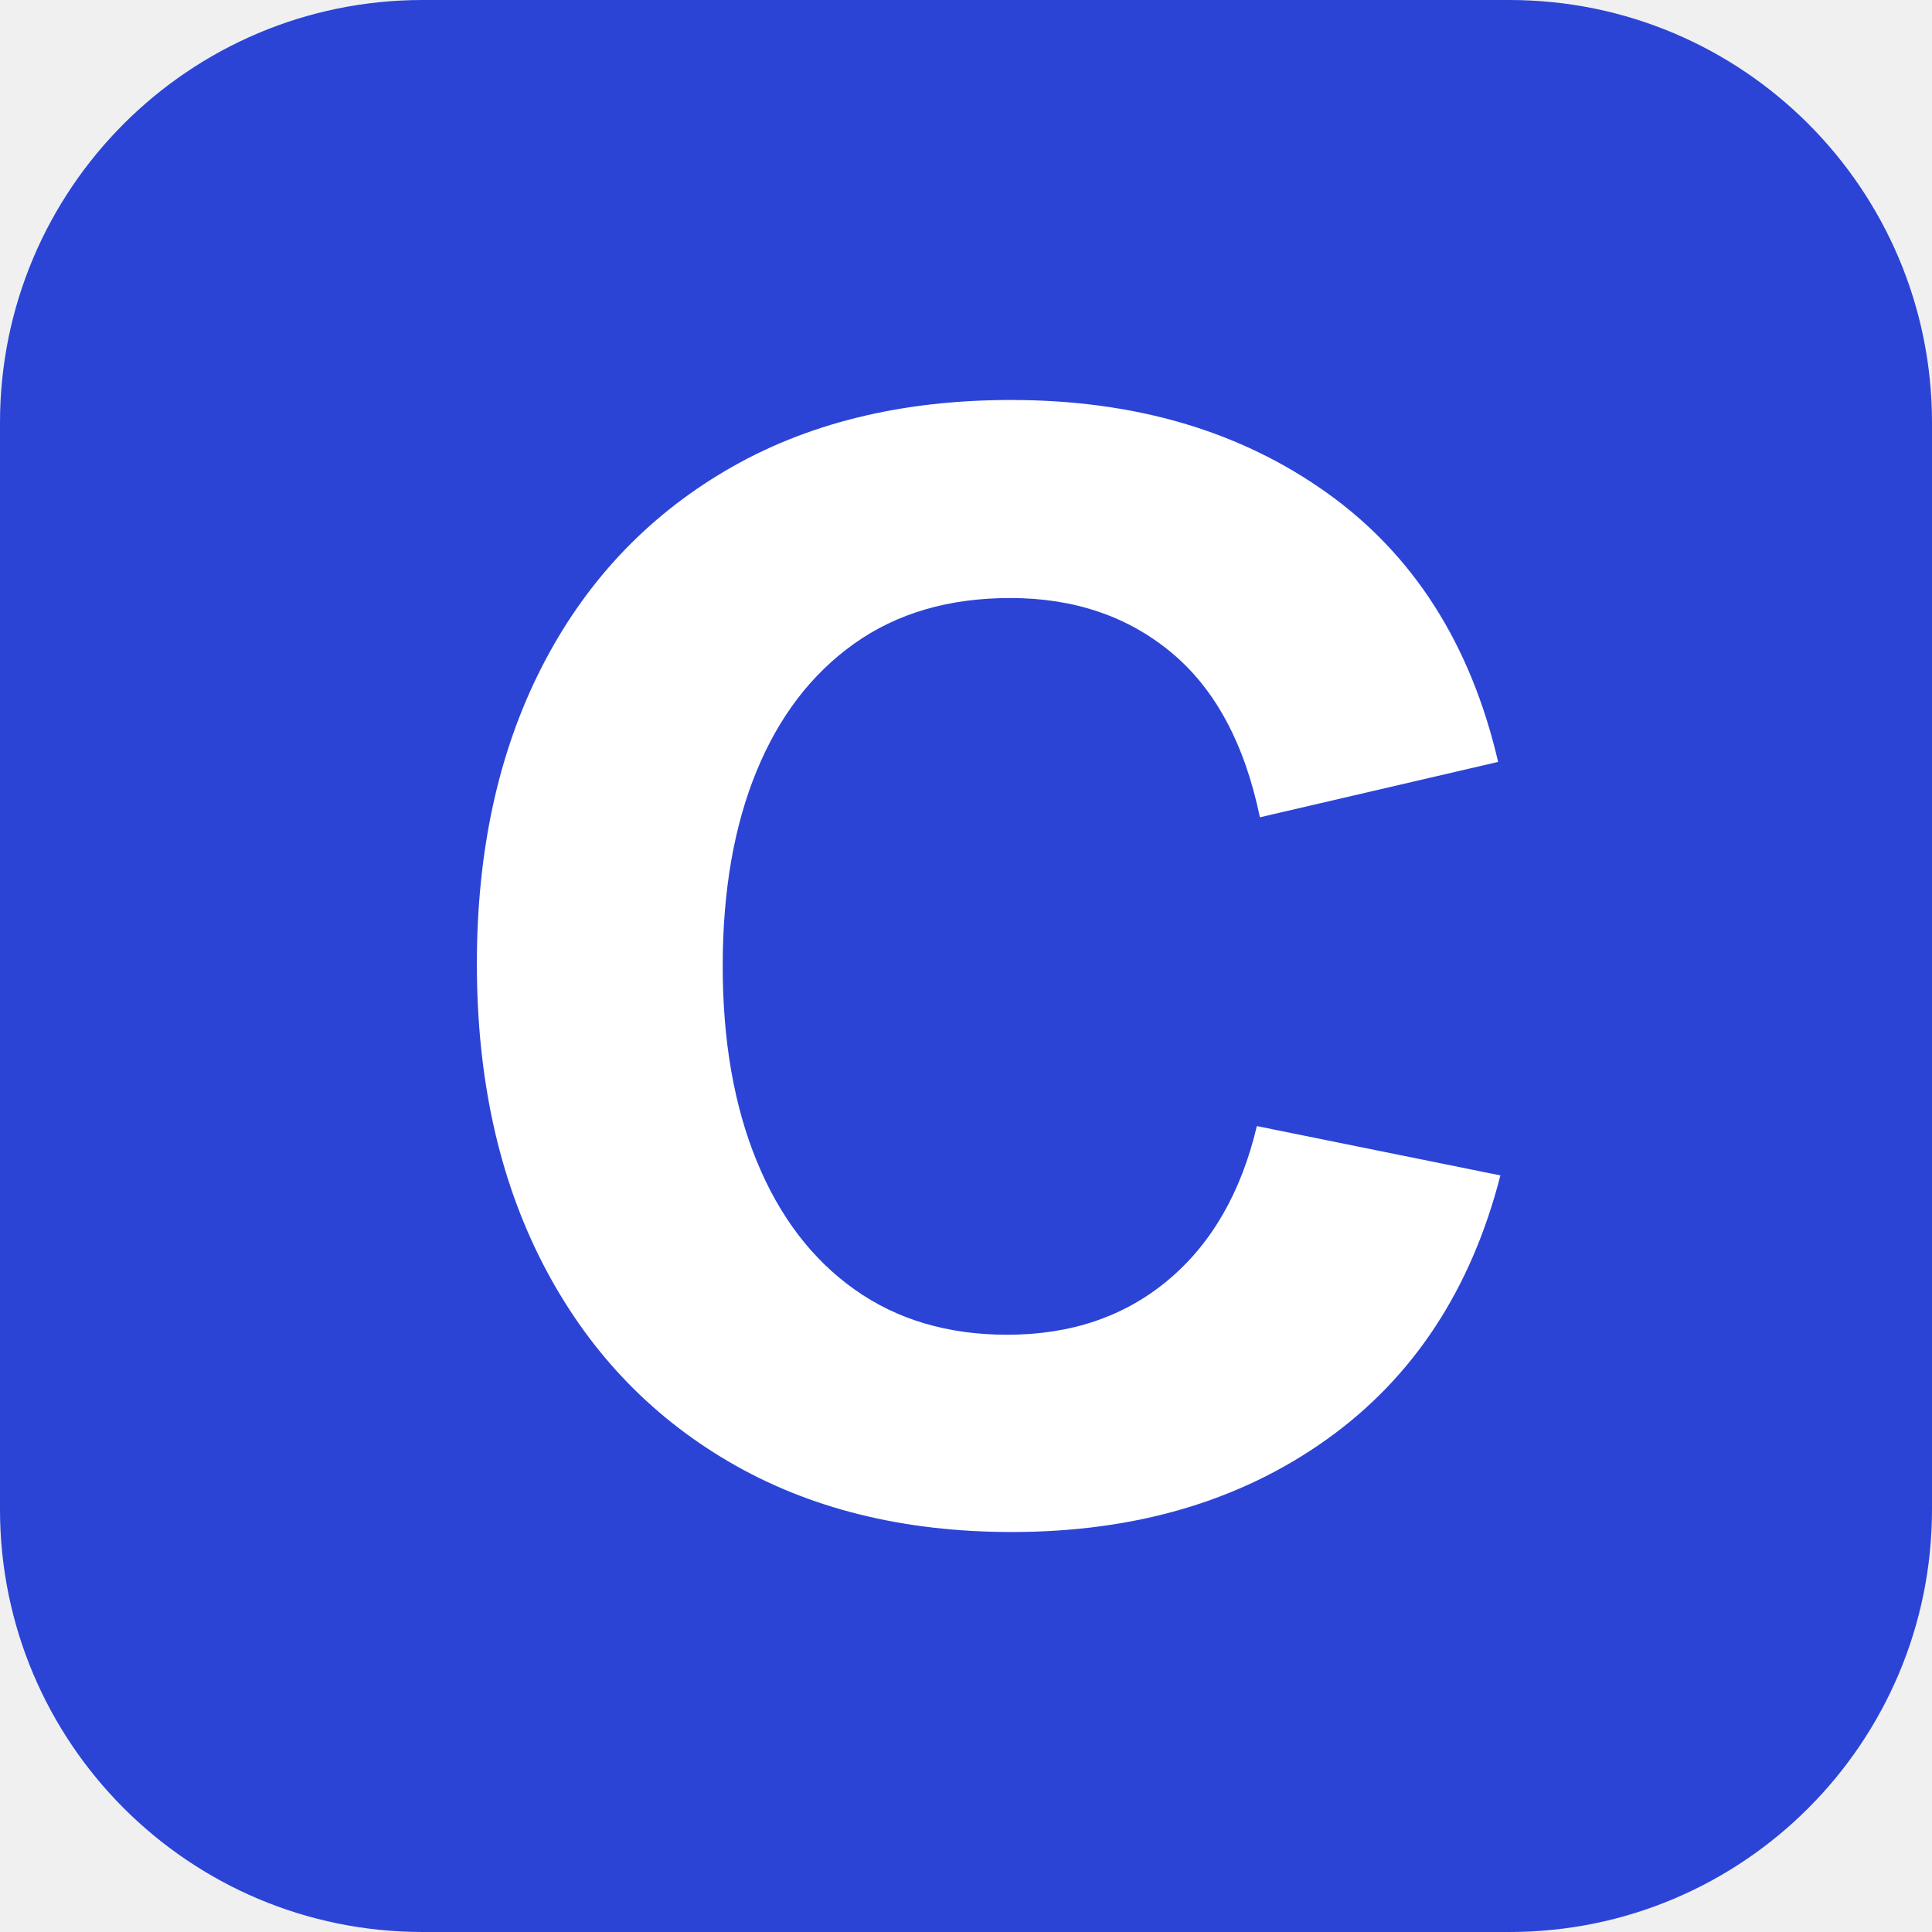
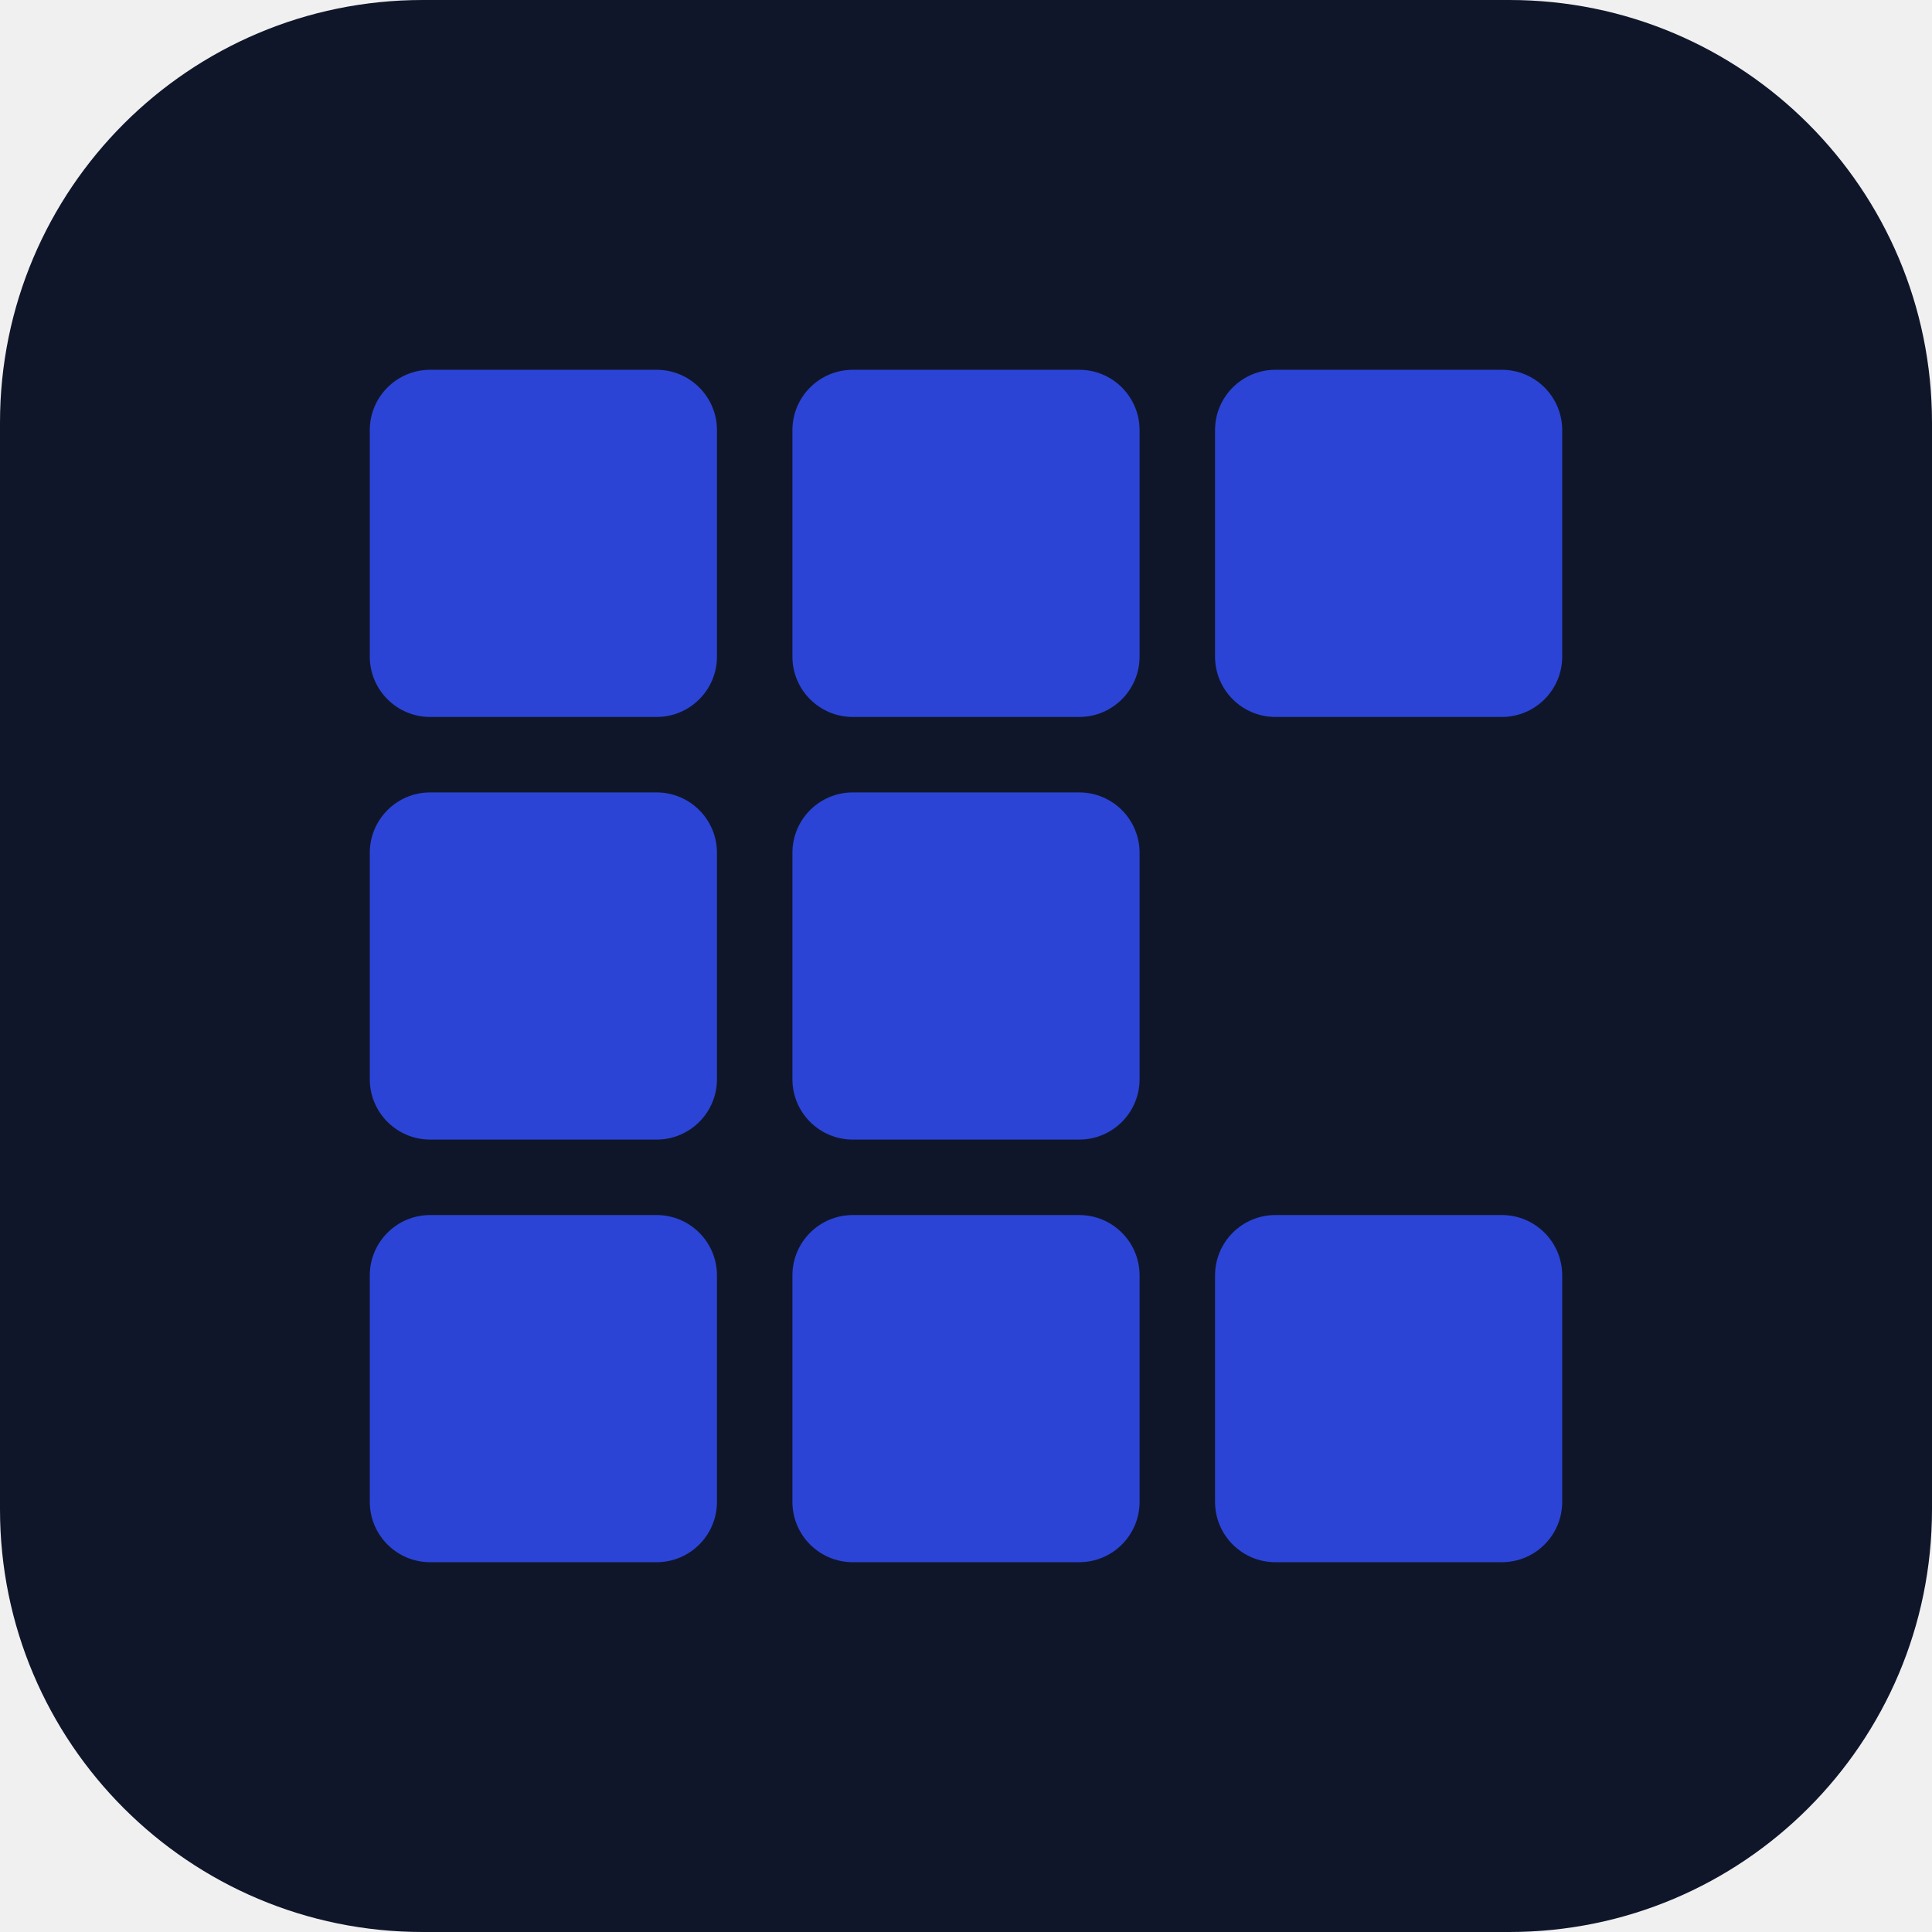
- <svg xmlns="http://www.w3.org/2000/svg" viewBox="0 0 512 512" role="img" aria-label="Capsheet">
-   <rect width="512" height="512" rx="112" fill="#2b44d6" />
-   <path fill="#fff" d="M268.133 406.0Q224.902 406.0 193.032 387.3Q161.162 368.601 143.769 334.72Q126.377 300.839 126.377 255.397Q126.377 210.558 143.468 176.979Q160.559 143.399 192.328 124.7Q224.098 106.0 267.932 106.0Q317.194 106.0 351.678 130.631Q386.162 155.263 397.02 201.912L333.883 216.59Q327.851 187.434 310.458 172.957Q293.066 158.48 267.731 158.48Q243.401 158.48 226.41 170.544Q209.42 182.609 200.472 204.425Q191.524 226.241 191.524 256.0Q191.524 285.759 200.572 307.776Q209.621 329.794 226.511 341.757Q243.401 353.721 266.926 353.721Q292.261 353.721 309.554 339.244Q326.846 324.767 333.079 298.426L397.623 311.496Q385.961 356.938 351.578 381.469Q317.194 406.0 268.133 406.0Z" />
+ <svg xmlns="http://www.w3.org/2000/svg" viewBox="0 0 512 512">
+   <rect width="512" height="512" rx="112" fill="#10162a" />
+   <rect x="98.0" y="98.0" width="92" height="92" rx="16" fill="#2b44d6" />
+   <rect x="210.0" y="98.0" width="92" height="92" rx="16" fill="#2b44d6" />
+   <rect x="322.0" y="98.0" width="92" height="92" rx="16" fill="#2b44d6" />
+   <rect x="98.0" y="210.0" width="92" height="92" rx="16" fill="#2b44d6" />
+   <rect x="210.0" y="210.0" width="92" height="92" rx="16" fill="#2b44d6" />
+   <rect x="98.0" y="322.0" width="92" height="92" rx="16" fill="#2b44d6" />
+   <rect x="210.0" y="322.0" width="92" height="92" rx="16" fill="#2b44d6" />
+   <rect x="322.0" y="322.0" width="92" height="92" rx="16" fill="#2b44d6" />
</svg>
